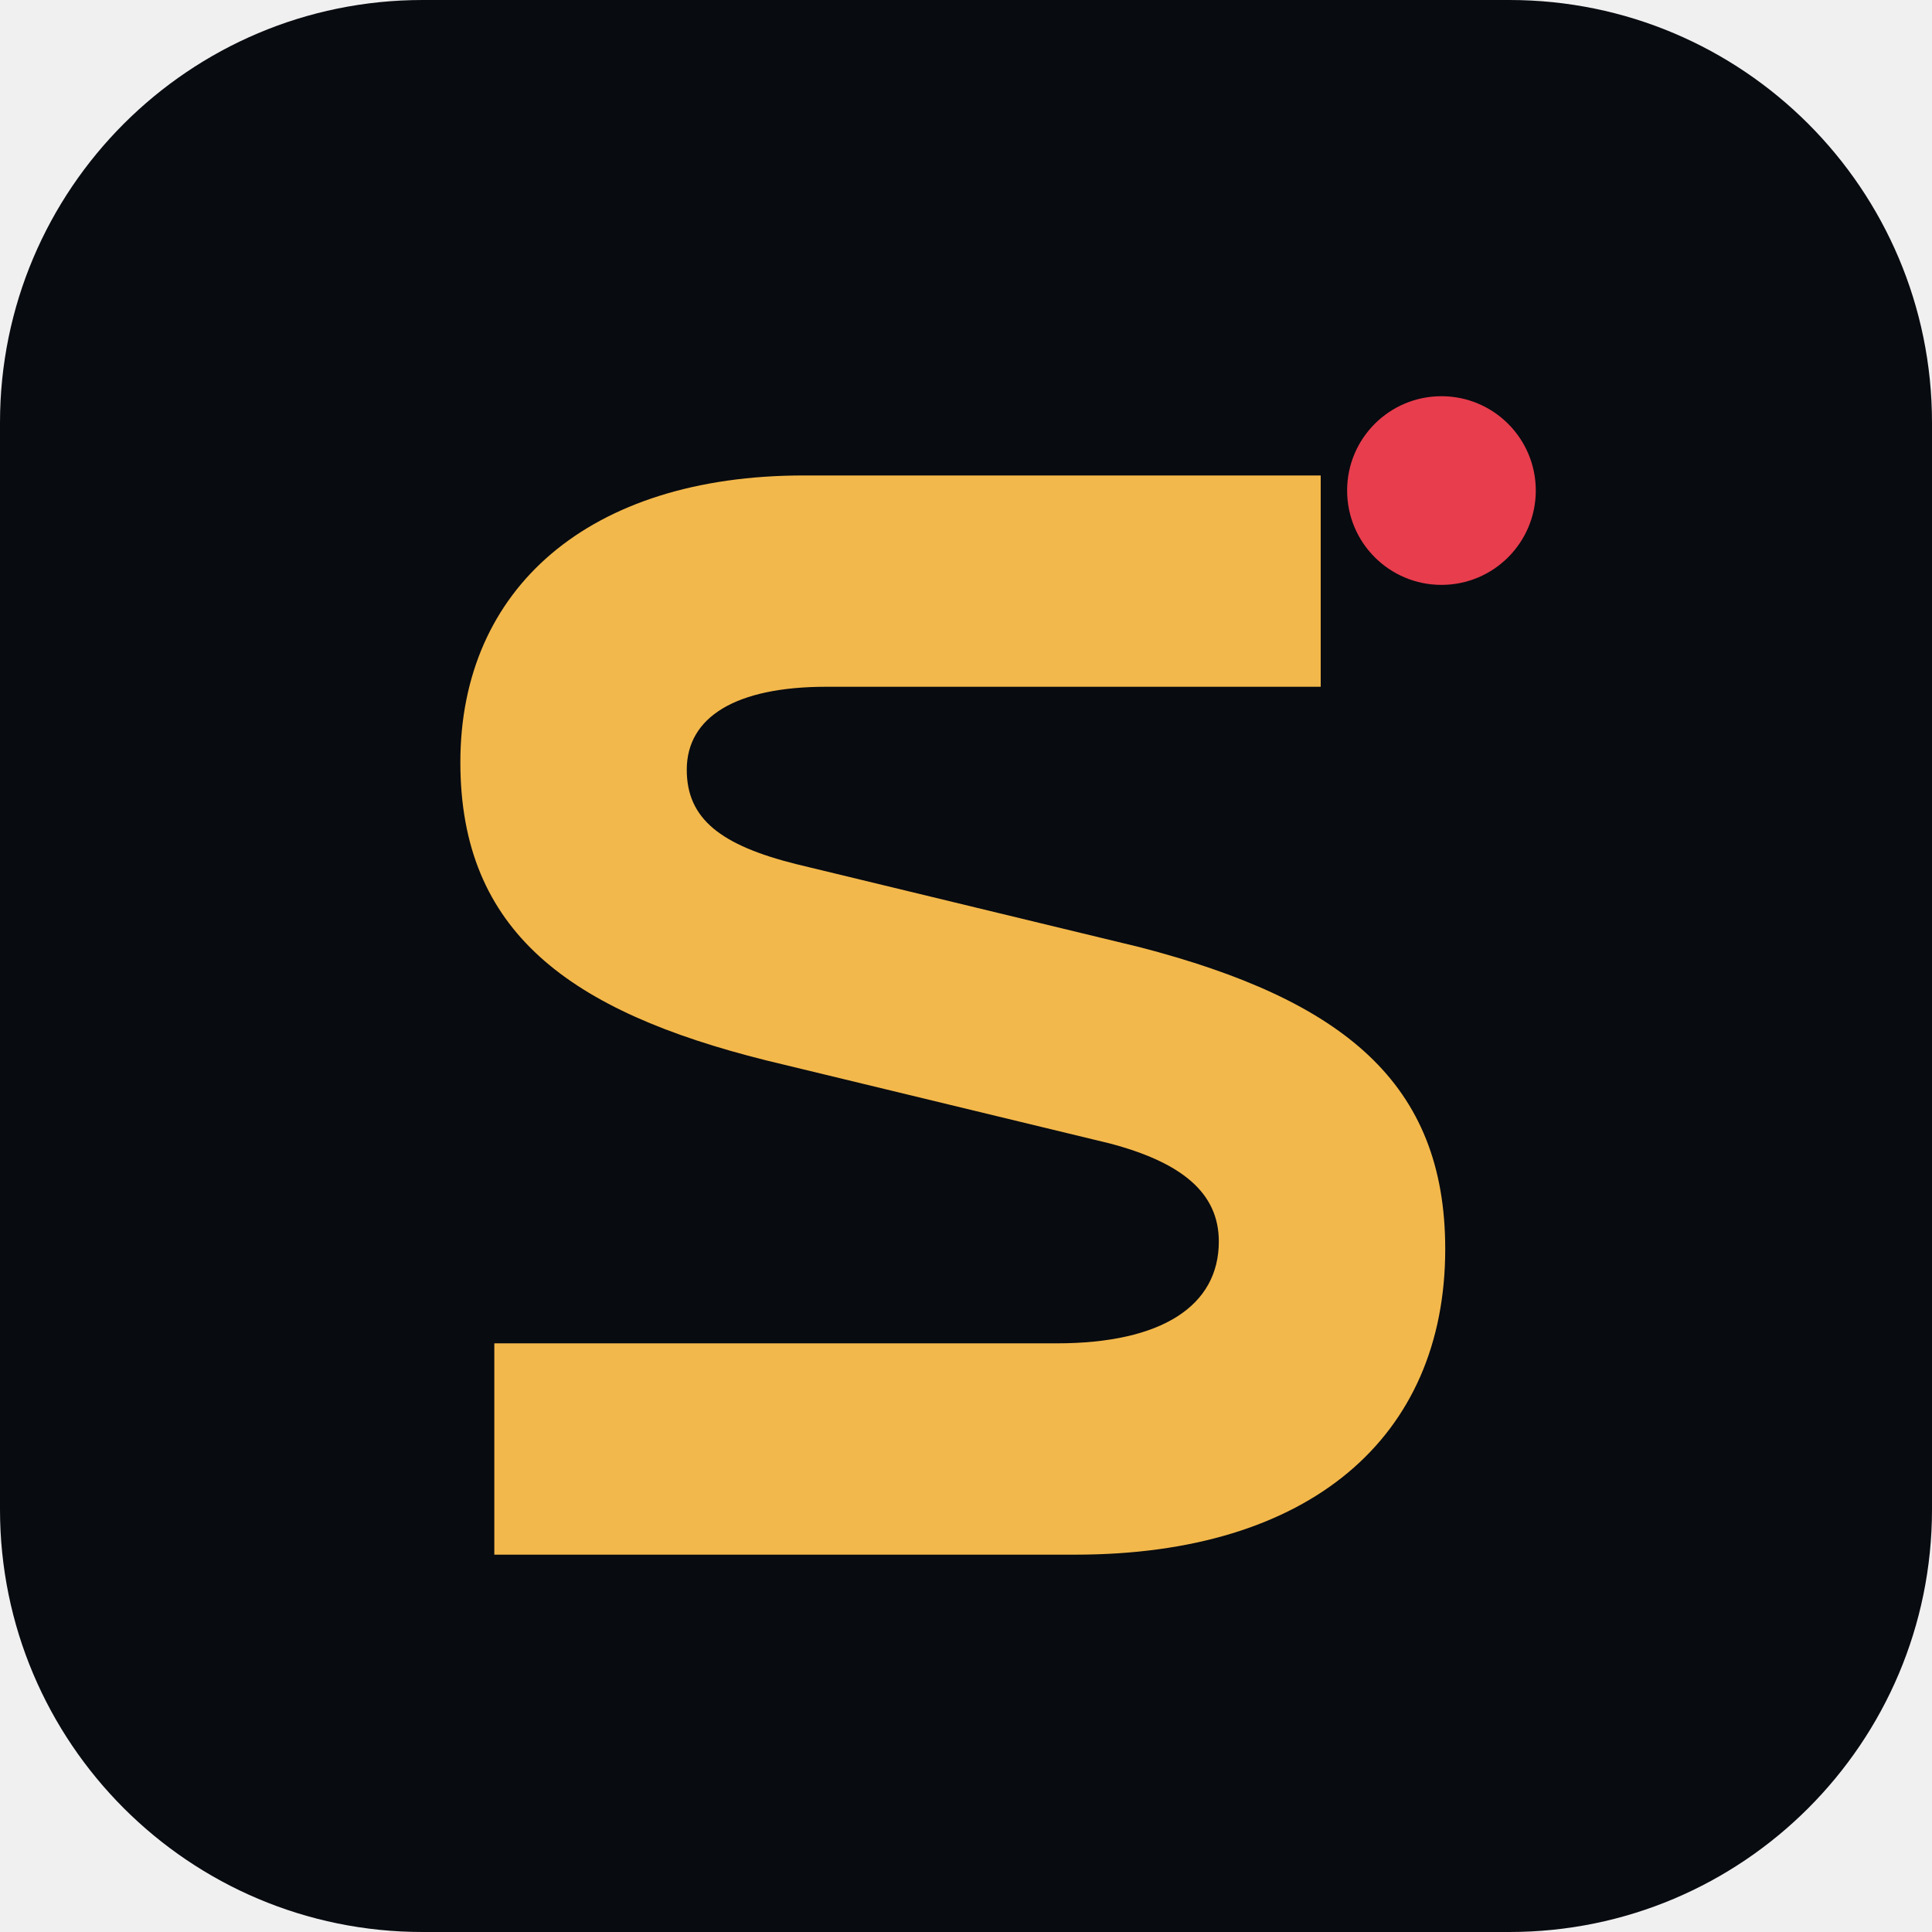
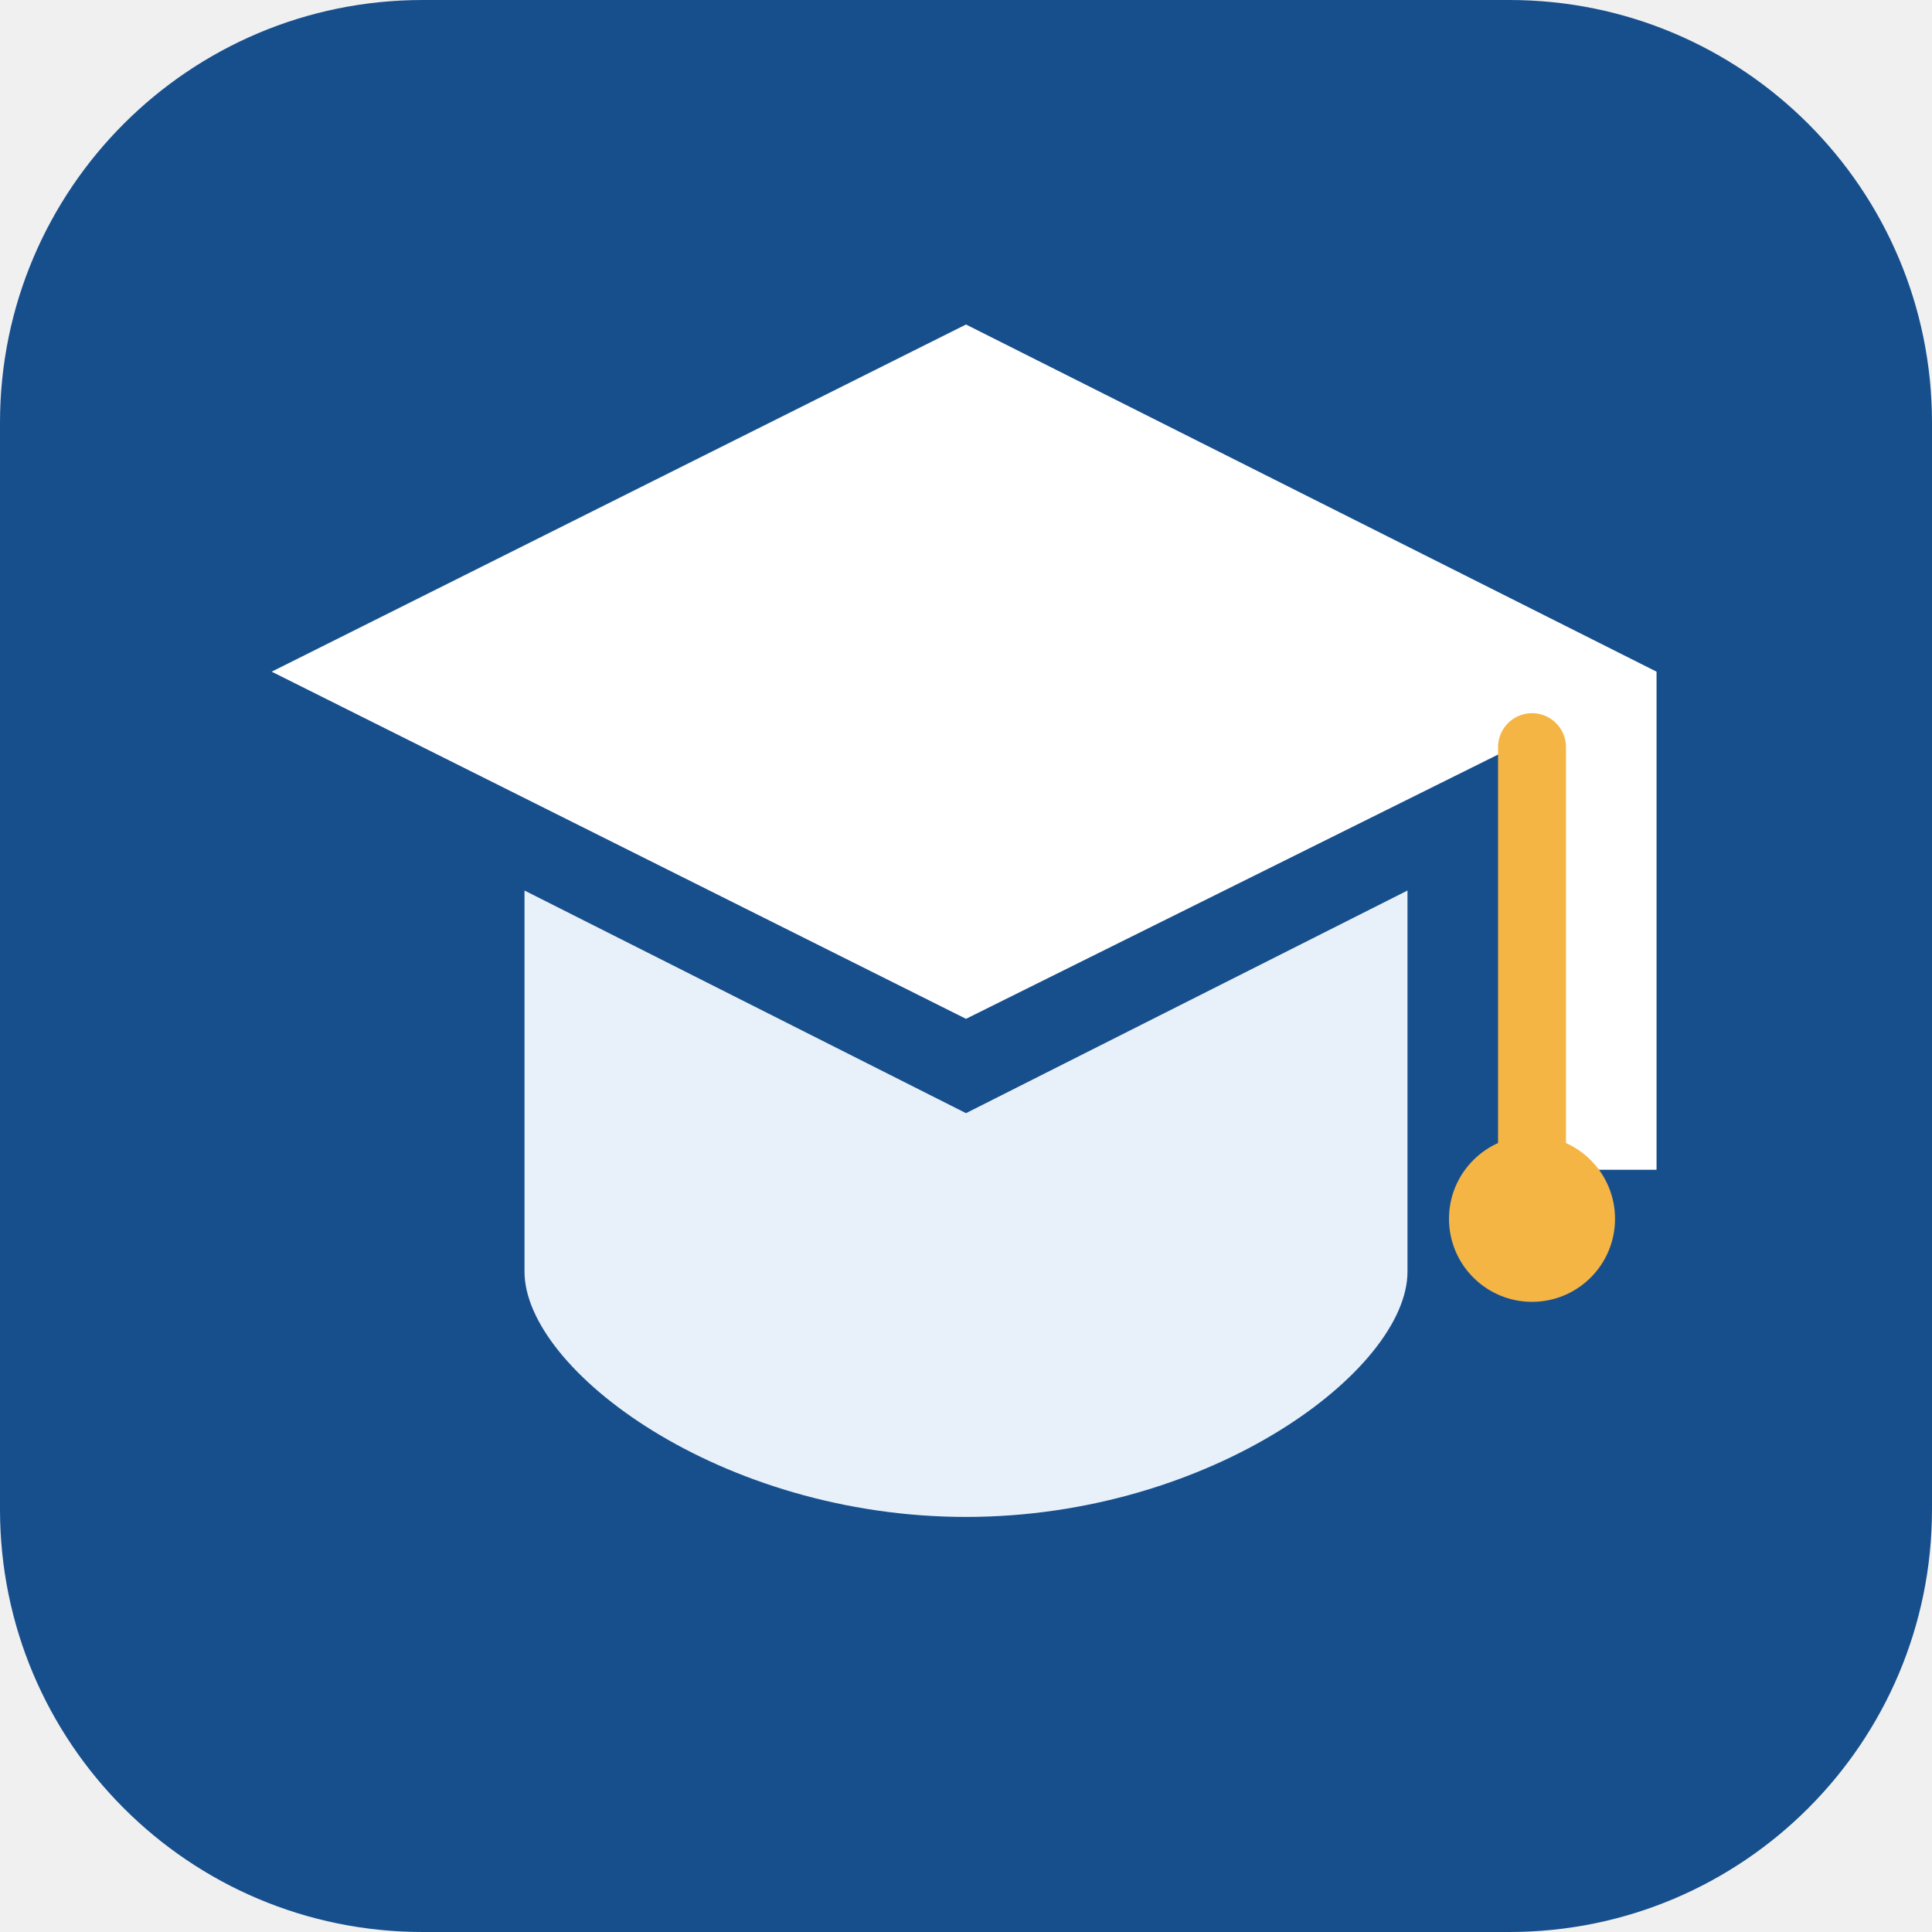
<svg xmlns="http://www.w3.org/2000/svg" viewBox="0 0 512 512">
-   <rect width="512" height="512" rx="112" fill="#080B10" />
-   <path d="M350 126H213c-57 0-91 30-91 76 0 45 29 66 81 79l91 22c19 5 29 13 29 26 0 17-15 27-43 27H131v56h154c62 0 98-31 98-81 0-44-27-66-81-80l-91-22c-20-5-29-12-29-25 0-14 13-22 37-22h131z" fill="#F3B84B" />
-   <circle cx="382" cy="130" r="25" fill="#E83D4D" />
+   <rect width="512" height="512" rx="112" fill="#174F8D" />
+   <path d="M256 86 72 178l184 92 151-75v115h32V178L256 86z" fill="#FFFFFF" />
+   <path d="M139 236v101c0 26 52 65 117 65s117-39 117-65V236l-117 59-117-59z" fill="#E8F1FA" />
+   <path d="M406 198v105" stroke="#F5B544" stroke-width="18" stroke-linecap="round" />
+   <circle cx="406" cy="323" r="22" fill="#F5B544" />
</svg>
